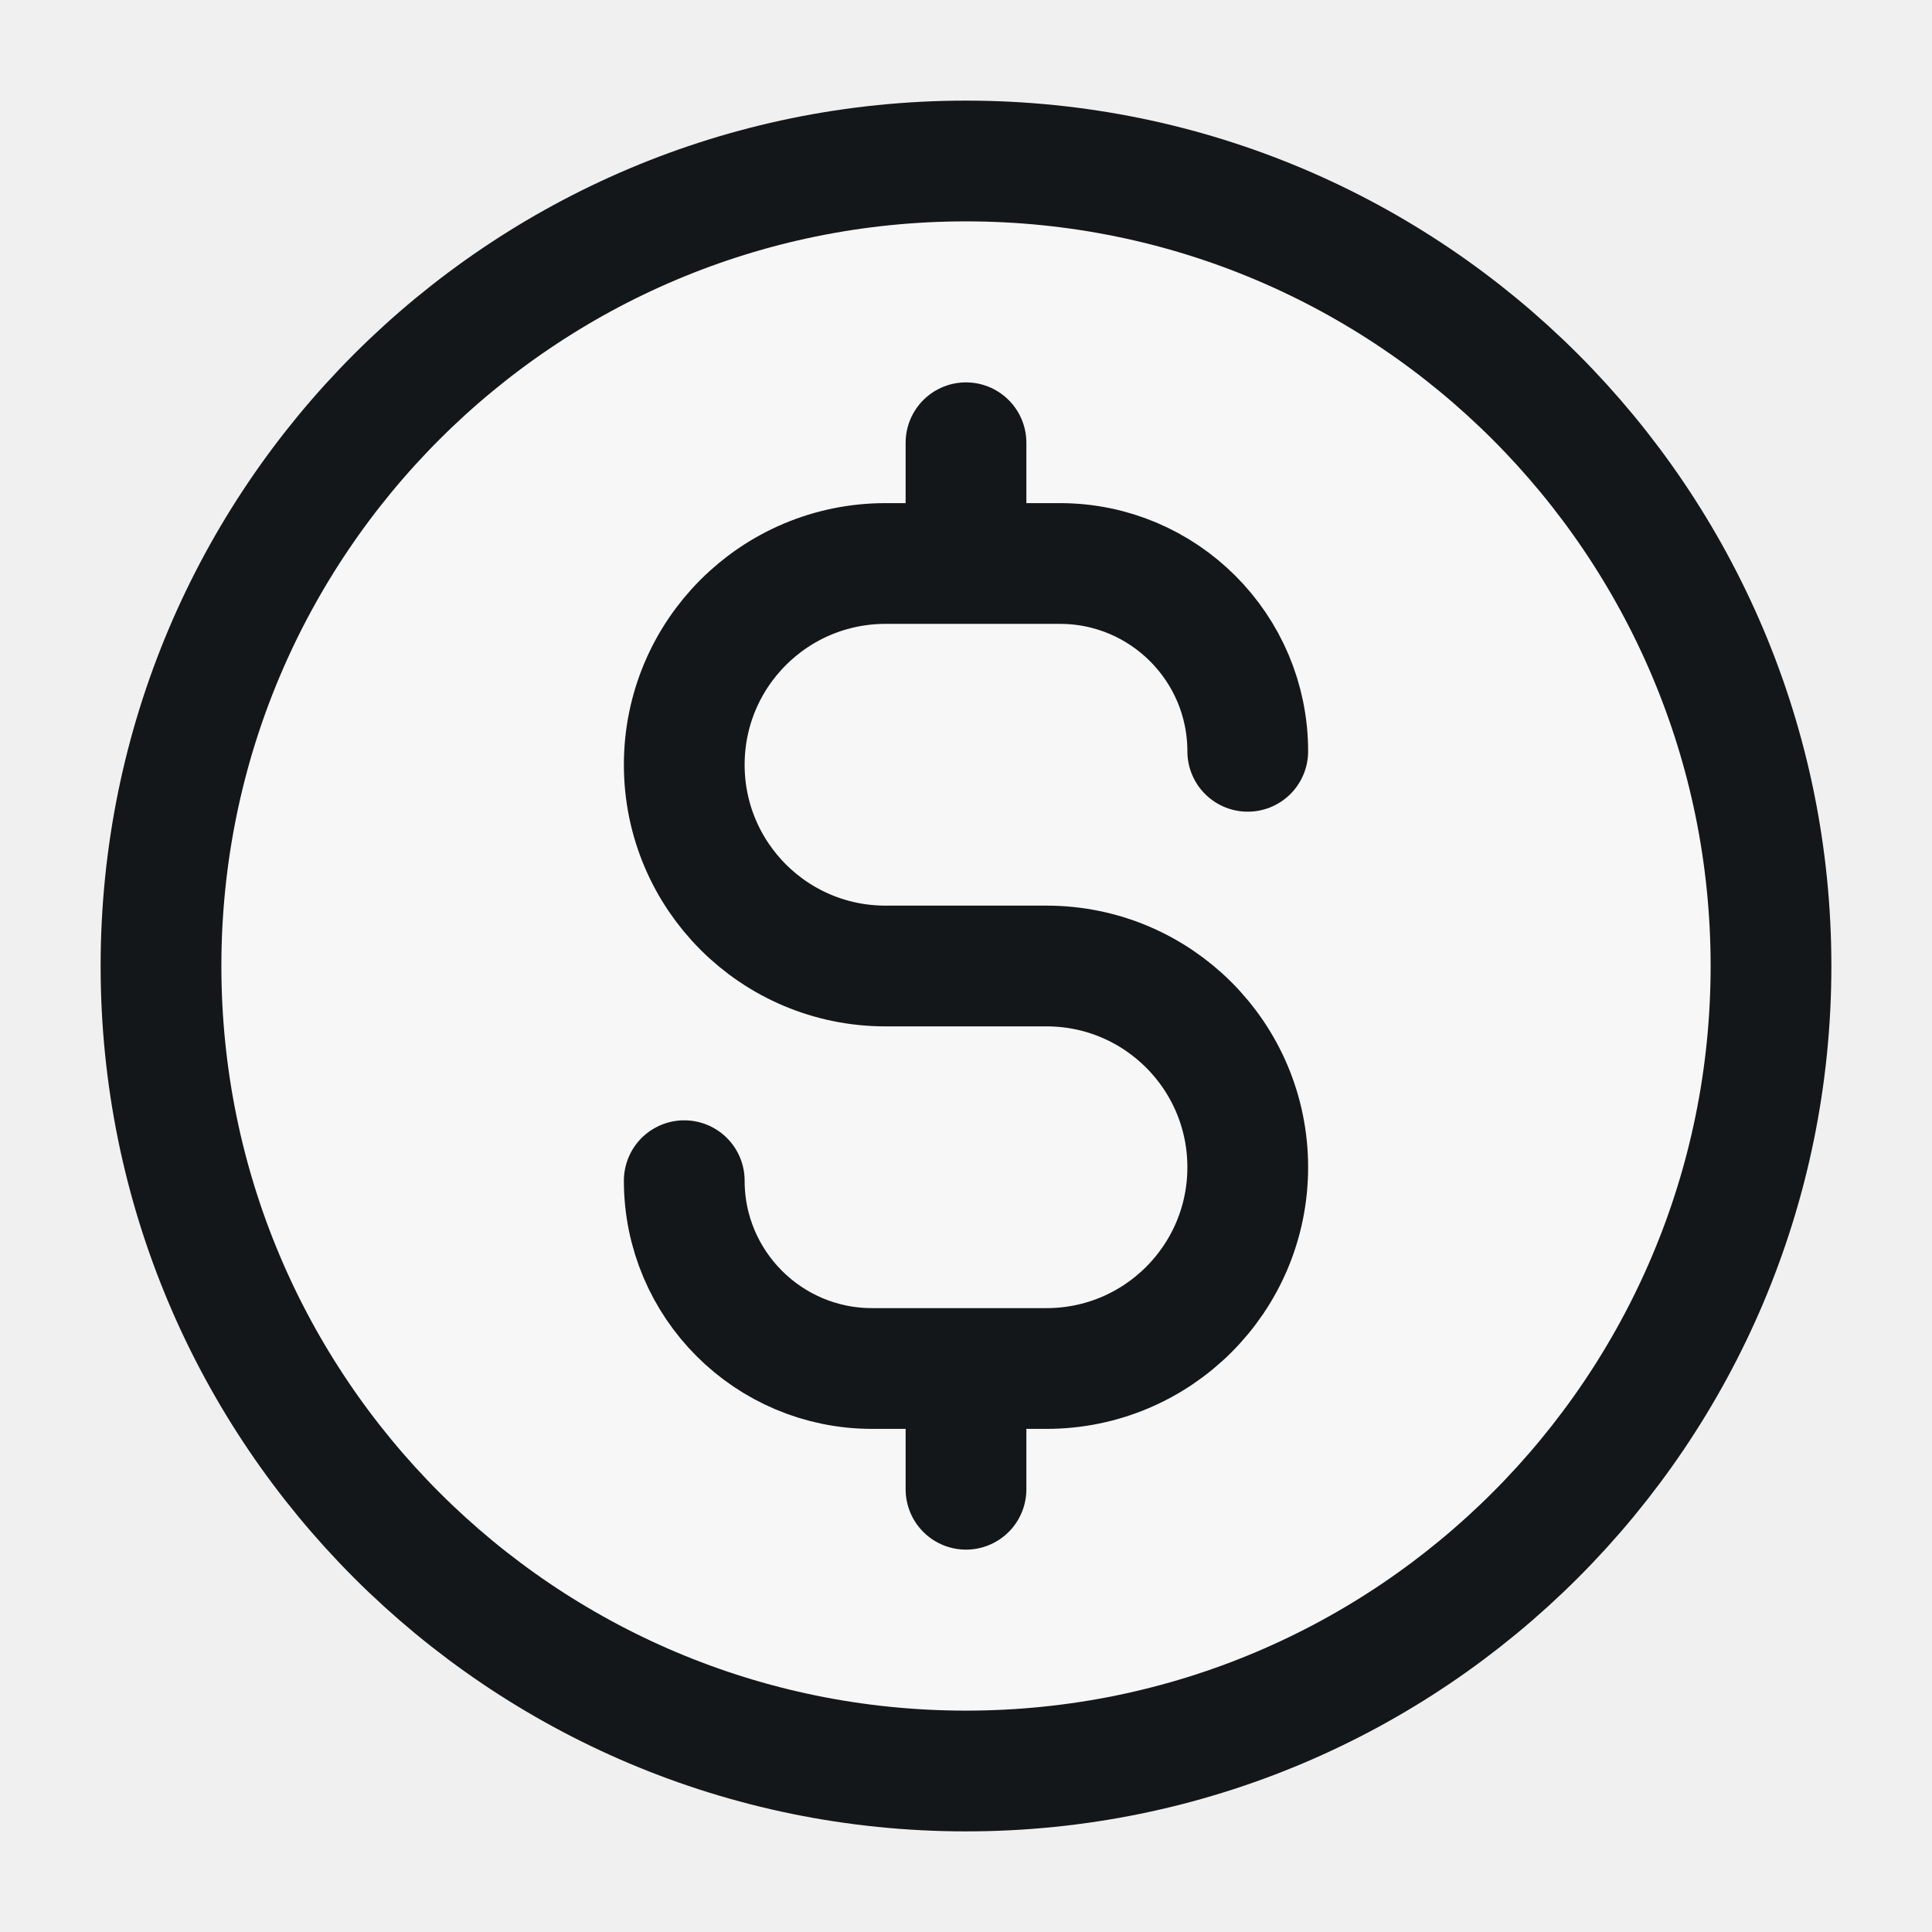
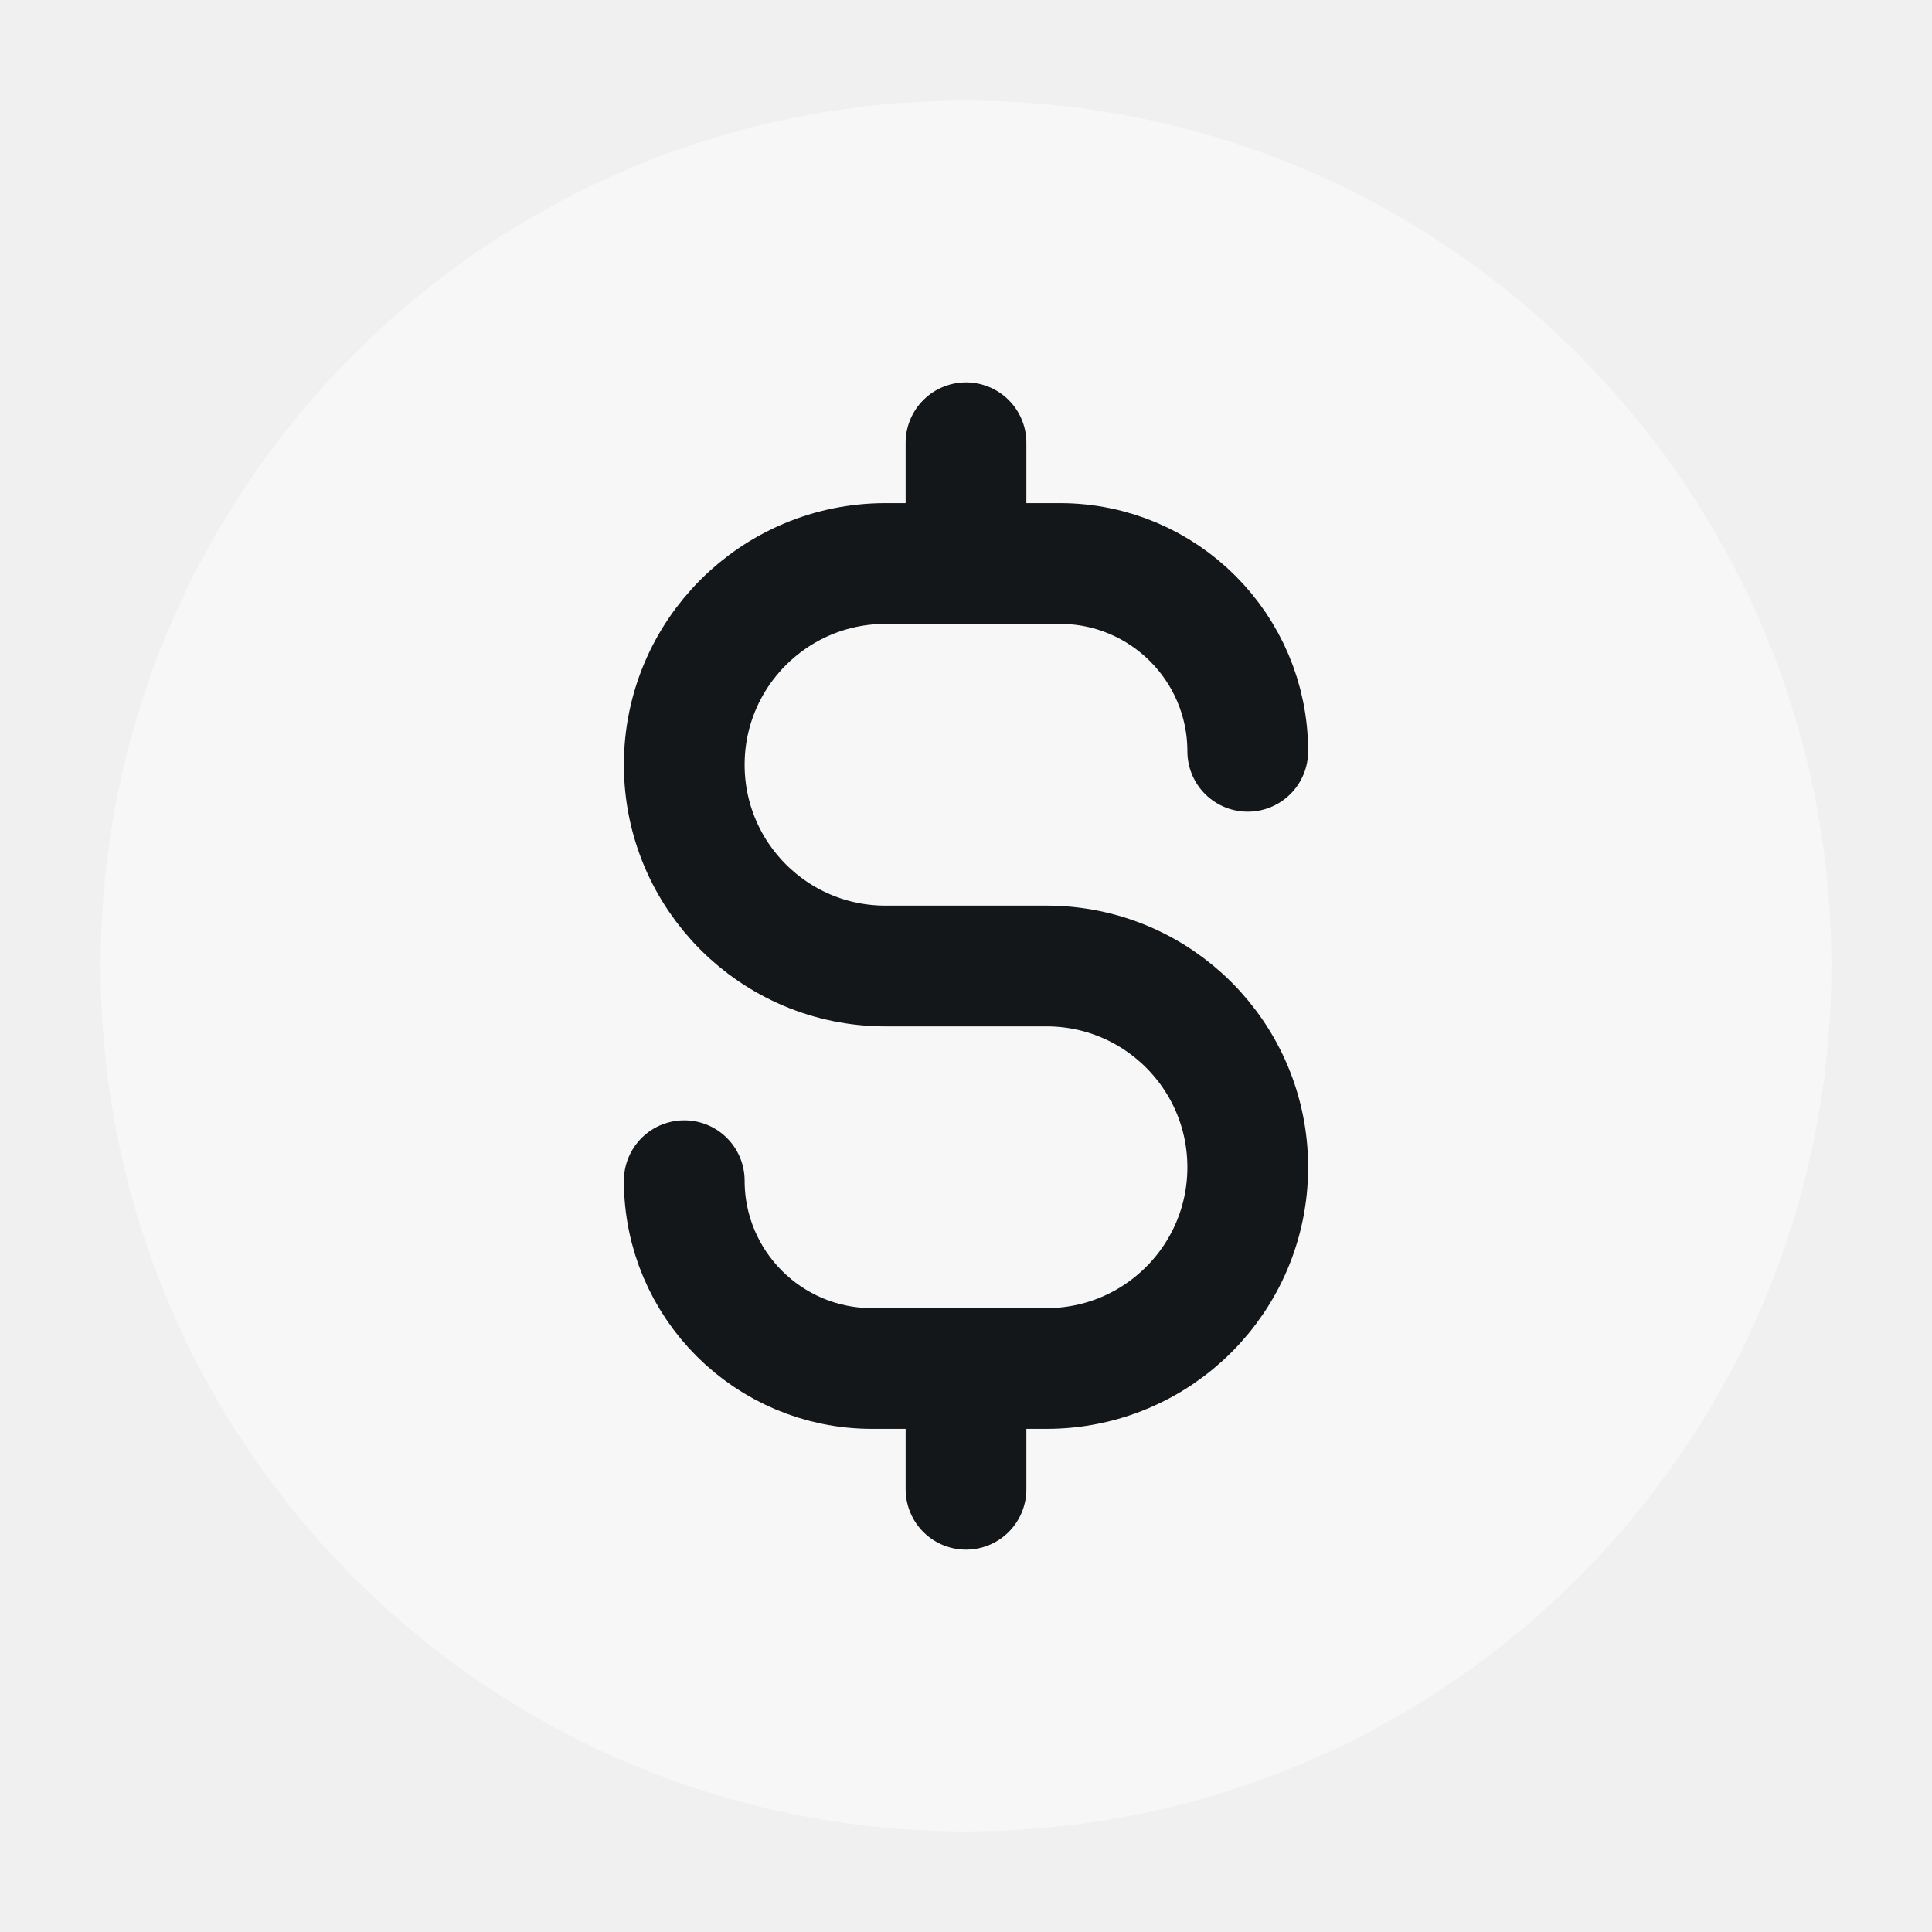
<svg xmlns="http://www.w3.org/2000/svg" width="24" height="24" viewBox="0 0 24 24" fill="none">
-   <g clip-path="url(#clip0_229_634)">
-     <path d="M12 22C17.523 22 22 17.523 22 12C22 6.477 17.523 2 12 2C6.477 2 2 6.477 2 12C2 17.523 6.477 22 12 22Z" fill="#F7F7F7" />
-     <path d="M8.5 14.667C8.5 15.955 9.545 17 10.833 17H13C14.381 17 15.5 15.881 15.5 14.5C15.5 13.119 14.381 12 13 12H11C9.619 12 8.5 10.881 8.5 9.5C8.5 8.119 9.619 7 11 7H13.167C14.455 7 15.5 8.045 15.5 9.333M12 5.5V7M12 17V18.5M22 12C22 17.523 17.523 22 12 22C6.477 22 2 17.523 2 12C2 6.477 6.477 2 12 2C17.523 2 22 6.477 22 12Z" stroke="#13171A" stroke-width="1.5" stroke-linecap="round" stroke-linejoin="round" />
+   <g clip-path="url(#clip0_247_2787)">
+     <path d="M12 22C17.523 22 22 17.523 22 12C22 6.477 17.523 2 12 2C6.477 2 2 6.477 2 12C2 17.523 6.477 22 12 22Z" fill="#F7F7F7" stroke="#F7F7F7" stroke-width="1.5" stroke-linecap="round" stroke-linejoin="round" />
+     <path d="M8.5 14.667C8.5 15.955 9.545 17 10.833 17H13C14.381 17 15.5 15.881 15.5 14.5C15.5 13.119 14.381 12 13 12H11C9.619 12 8.5 10.881 8.5 9.5C8.5 8.119 9.619 7 11 7H13.167C14.455 7 15.5 8.045 15.5 9.333M12 5.5V7M12 17V18.5" stroke="#13171A" stroke-width="1.5" stroke-linecap="round" stroke-linejoin="round" />
  </g>
  <defs>
-     <clipPath id="clip0_229_634">
+     <clipPath id="clip0_247_2787">
      <rect width="24" height="24" fill="white" />
    </clipPath>
  </defs>
</svg>
